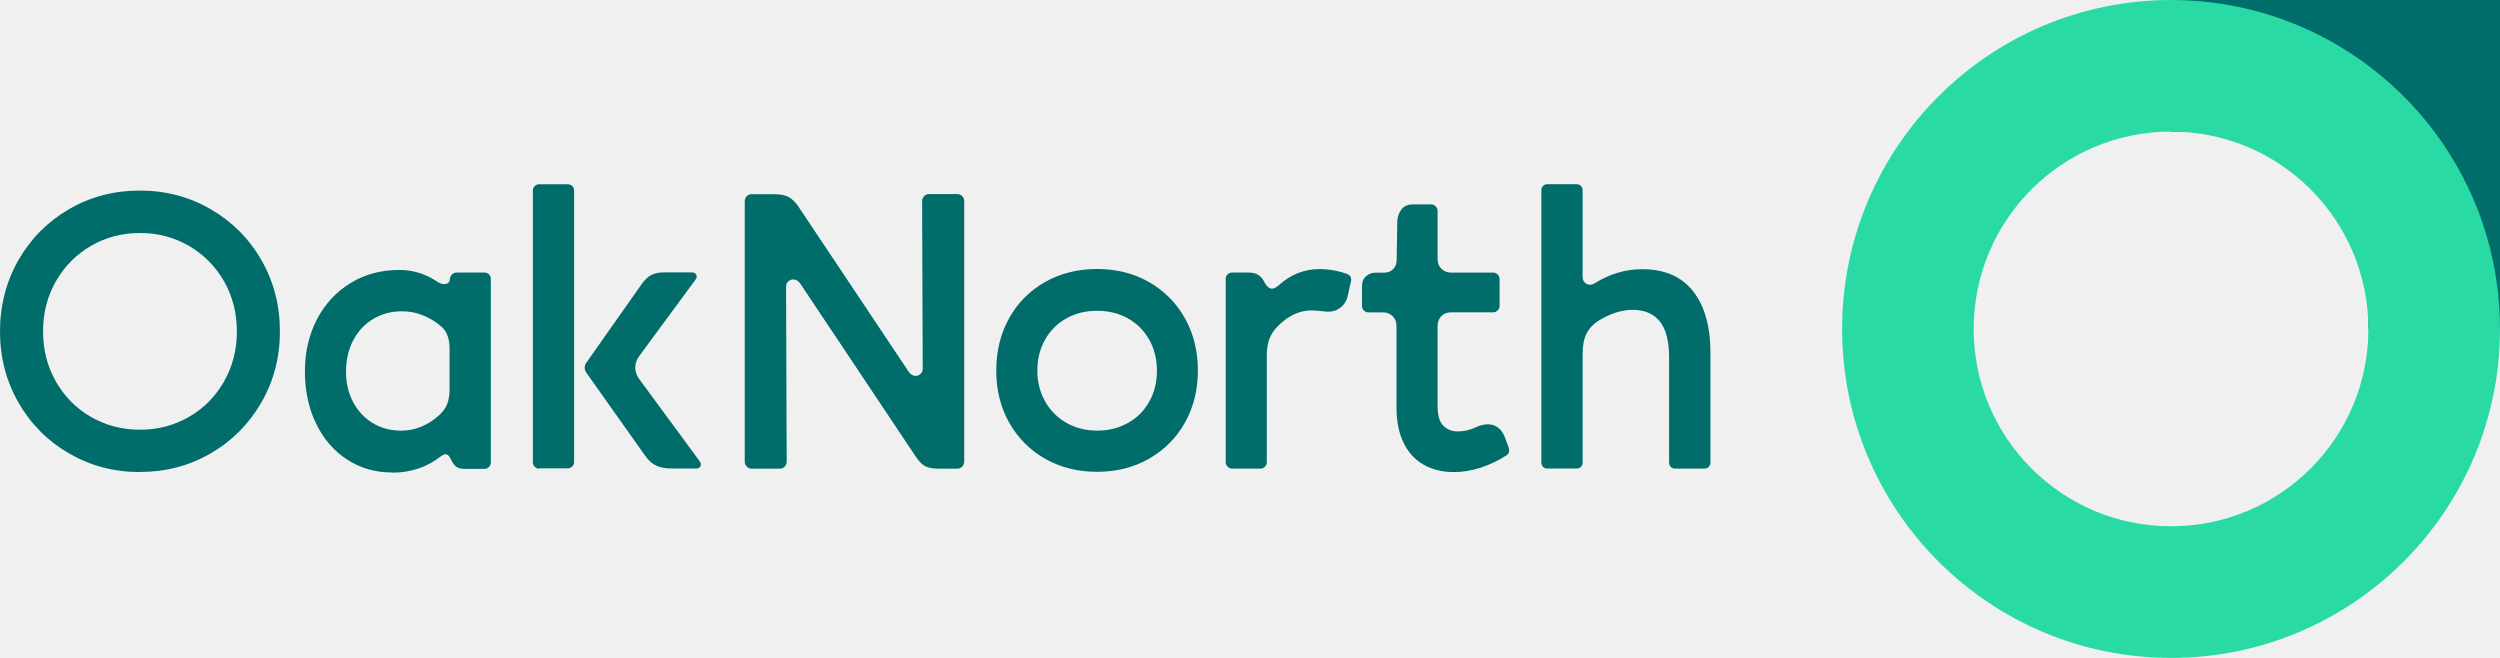
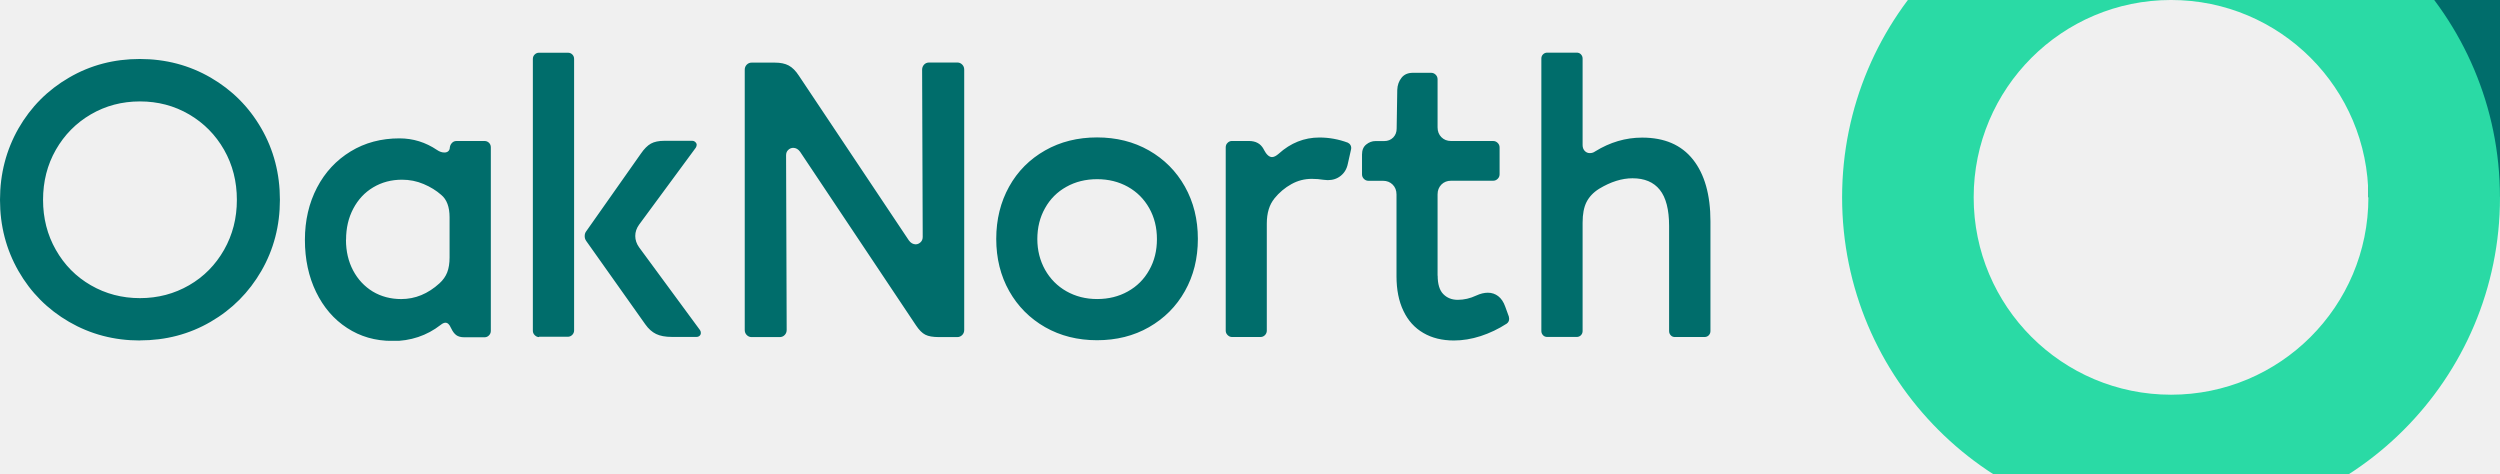
- <svg xmlns="http://www.w3.org/2000/svg" id="svg1" width="190" height="50" fill="none" version="1.1" viewBox="0 0 190 50">
+ <svg xmlns="http://www.w3.org/2000/svg" id="svg1" width="190" height="36" fill="none" version="1.1" viewBox="0 10 190 36">
  <g id="g1" transform="translate(0,14)" clip-path="url(#clip0_2_9)">
    <path id="path1" d="m127.302 21.613h2.247c0.123 0 0.232-0.045 0.316-0.129 0.083-0.09 0.129-0.193 0.129-0.322v-8.337c0-2.022-0.445-3.586-1.327-4.7s-2.169-1.667-3.863-1.667c-1.249 0-2.44 0.348-3.573 1.049-0.122 0.09-0.257 0.129-0.405 0.129-0.155 0-0.284-0.058-0.387-0.167-0.103-0.109-0.161-0.258-0.161-0.444v-6.573c0-0.129-0.045-0.232-0.128-0.322-0.084-0.09-0.194-0.129-0.316-0.129h-2.247c-0.122 0-0.232 0.045-0.315 0.129-0.09 0.09-0.129 0.193-0.129 0.322v20.705c0 0.129 0.045 0.232 0.129 0.322 0.083 0.09 0.193 0.129 0.315 0.129h2.247c0.122 0 0.232-0.045 0.316-0.129 0.083-0.09 0.128-0.193 0.128-0.322v-8.234c0-0.65 0.097-1.172 0.296-1.565 0.2-0.393 0.516-0.734 0.96-1.011 0.882-0.534 1.732-0.798 2.536-0.798 0.915 0 1.604 0.29 2.074 0.876 0.47 0.586 0.708 1.5 0.708 2.756v7.983c0 0.129 0.045 0.232 0.128 0.322 0.084 0.09 0.194 0.129 0.316 0.129m-18.04-4.661v-6.181c0-0.303 0.097-0.547 0.29-0.747 0.193-0.193 0.438-0.29 0.734-0.29h3.2c0.135 0 0.251-0.052 0.347-0.148 0.097-0.097 0.142-0.212 0.142-0.348v-2.028c0-0.135-0.045-0.251-0.142-0.348-0.096-0.097-0.212-0.148-0.347-0.148h-3.2c-0.296 0-0.541-0.097-0.734-0.29-0.193-0.193-0.29-0.444-0.29-0.74v-3.657c0-0.135-0.045-0.251-0.142-0.348-0.096-0.097-0.212-0.148-0.347-0.148h-1.384c-0.374 0-0.664 0.122-0.863 0.373-0.2 0.251-0.316 0.554-0.328 0.927l-0.046 2.942c0 0.27-0.09 0.496-0.263 0.676-0.181 0.18-0.406 0.27-0.683 0.27h-0.663c-0.258 0-0.496 0.09-0.708 0.264-0.213 0.174-0.316 0.425-0.316 0.76v1.5c0 0.135 0.045 0.251 0.142 0.348 0.096 0.097 0.212 0.148 0.348 0.148h1.107c0.296 0 0.541 0.097 0.734 0.29 0.193 0.193 0.29 0.444 0.29 0.747v6.219c0 1.017 0.173 1.899 0.528 2.633 0.347 0.734 0.856 1.294 1.513 1.674 0.656 0.386 1.435 0.573 2.324 0.573 0.663 0 1.339-0.11 2.034-0.335 0.689-0.225 1.352-0.541 1.977-0.946 0.122-0.09 0.186-0.206 0.186-0.367 0-0.039-0.01-0.097-0.025-0.174l-0.277-0.76c-0.123-0.348-0.303-0.612-0.528-0.785s-0.489-0.264-0.786-0.264c-0.276 0-0.573 0.071-0.894 0.219-0.451 0.212-0.921 0.322-1.398 0.322-0.45 0-0.817-0.148-1.101-0.438-0.283-0.29-0.424-0.76-0.424-1.397m-12.42-5.859c0.386-0.47 0.818-0.831 1.307-1.101 0.483-0.27 1.004-0.399 1.552-0.399 0.315 0 0.611 0.026 0.882 0.071 0.154 0.019 0.264 0.026 0.328 0.026 0.387 0 0.715-0.109 0.992-0.335 0.277-0.225 0.457-0.528 0.534-0.921l0.245-1.094c0.019-0.109 0.01-0.206-0.039-0.296-0.045-0.09-0.116-0.155-0.206-0.2-0.708-0.264-1.429-0.393-2.163-0.393-1.153 0-2.189 0.412-3.097 1.236-0.193 0.167-0.36 0.251-0.502 0.251-0.219 0-0.425-0.187-0.618-0.554l-0.026-0.058c-0.116-0.206-0.264-0.361-0.444-0.457-0.18-0.103-0.412-0.155-0.695-0.155h-1.268c-0.122 0-0.238 0.045-0.328 0.142-0.097 0.09-0.142 0.206-0.142 0.341v13.932c0 0.129 0.045 0.238 0.142 0.335 0.097 0.097 0.206 0.148 0.328 0.148h2.176c0.135 0 0.245-0.051 0.341-0.148 0.09-0.097 0.135-0.206 0.135-0.335v-8.132c0-0.805 0.193-1.442 0.58-1.912m-18.02 3.09c0-0.876 0.193-1.661 0.586-2.356 0.386-0.695 0.927-1.236 1.622-1.622 0.689-0.386 1.468-0.579 2.337-0.579 0.869 0 1.642 0.193 2.337 0.579 0.689 0.386 1.23 0.927 1.622 1.622 0.393 0.695 0.586 1.481 0.586 2.356s-0.193 1.661-0.586 2.35c-0.386 0.695-0.927 1.236-1.622 1.623-0.689 0.386-1.468 0.579-2.337 0.579-0.869 0-1.642-0.2-2.337-0.592-0.689-0.393-1.23-0.94-1.622-1.635-0.386-0.695-0.586-1.474-0.586-2.337m4.539 7.694c1.468 0 2.788-0.328 3.947-0.992s2.073-1.571 2.73-2.743c0.657-1.165 0.985-2.485 0.985-3.966s-0.328-2.801-0.985-3.972c-0.657-1.172-1.571-2.086-2.73-2.749-1.165-0.663-2.479-0.991-3.947-0.991s-2.788 0.328-3.953 0.991c-1.165 0.663-2.08 1.577-2.73 2.749-0.65 1.172-0.979 2.498-0.979 3.972 0 1.474 0.328 2.801 0.985 3.966s1.571 2.08 2.73 2.743c1.165 0.663 2.479 0.992 3.947 0.992zm-13.295-20.564 0.045 12.709c0 0.167-0.051 0.303-0.161 0.406-0.109 0.103-0.232 0.161-0.373 0.161-0.097 0-0.187-0.026-0.283-0.077-0.09-0.051-0.167-0.129-0.238-0.225l-8.357-12.516c-0.238-0.367-0.496-0.625-0.773-0.773-0.277-0.148-0.625-0.219-1.062-0.219h-1.758c-0.142 0-0.264 0.052-0.367 0.155-0.103 0.103-0.154 0.232-0.154 0.386v19.778c0 0.155 0.051 0.283 0.154 0.386s0.225 0.155 0.367 0.155h2.131c0.154 0 0.283-0.052 0.38-0.155 0.103-0.103 0.155-0.232 0.155-0.386l-0.045-13.275c0-0.167 0.051-0.303 0.161-0.406 0.103-0.103 0.238-0.161 0.386-0.161 0.097 0 0.187 0.026 0.283 0.077 0.09 0.051 0.167 0.129 0.238 0.225l8.807 13.192c0.232 0.348 0.464 0.586 0.708 0.708 0.238 0.122 0.579 0.18 1.024 0.18h1.41c0.142 0 0.264-0.052 0.367-0.155s0.154-0.232 0.154-0.386v-19.785c0-0.155-0.051-0.283-0.154-0.386-0.103-0.103-0.225-0.155-0.367-0.155h-2.144c-0.154 0-0.283 0.052-0.38 0.155-0.097 0.103-0.154 0.232-0.154 0.386zm-25.534 13.012 4.494 6.342c0.238 0.341 0.515 0.586 0.818 0.734 0.303 0.148 0.702 0.225 1.204 0.225h1.873c0.097 0 0.174-0.032 0.238-0.09 0.064-0.058 0.09-0.129 0.09-0.219 0-0.09-0.026-0.161-0.071-0.219l-4.623-6.284c-0.193-0.27-0.29-0.56-0.29-0.863 0-0.302 0.097-0.586 0.29-0.856l4.307-5.846c0.045-0.077 0.071-0.148 0.071-0.219 0-0.077-0.032-0.148-0.103-0.212-0.064-0.064-0.148-0.097-0.245-0.097h-2.105c-0.425 0-0.766 0.071-1.024 0.212-0.258 0.142-0.515 0.399-0.766 0.766l-4.165 5.917c-0.071 0.097-0.103 0.212-0.103 0.348 0 0.129 0.032 0.245 0.103 0.348m-3.573 7.301h2.189c0.135 0 0.245-0.051 0.341-0.148 0.09-0.097 0.135-0.206 0.135-0.335v-20.628c0-0.135-0.045-0.251-0.135-0.341-0.09-0.09-0.206-0.135-0.341-0.135h-2.189c-0.122 0-0.238 0.045-0.328 0.135-0.097 0.09-0.142 0.206-0.142 0.341v20.654c0 0.129 0.045 0.238 0.142 0.335 0.097 0.097 0.206 0.148 0.328 0.148m-14.666-7.404c0-0.876 0.18-1.661 0.547-2.356 0.367-0.695 0.869-1.236 1.519-1.623 0.65-0.386 1.378-0.579 2.183-0.579 0.58 0 1.127 0.109 1.642 0.328 0.521 0.219 0.966 0.496 1.339 0.824 0.425 0.348 0.637 0.921 0.637 1.706v3.045c0 0.444-0.058 0.824-0.18 1.14-0.122 0.309-0.315 0.586-0.586 0.831-0.875 0.798-1.848 1.198-2.91 1.198-0.805 0-1.526-0.193-2.163-0.573-0.631-0.386-1.133-0.921-1.494-1.603-0.36-0.682-0.541-1.462-0.541-2.324m3.502 7.694c1.41 0 2.646-0.412 3.702-1.236 0.135-0.109 0.258-0.161 0.361-0.161 0.161 0 0.303 0.135 0.418 0.406l0.026 0.045c0.097 0.212 0.219 0.373 0.367 0.489 0.148 0.11 0.354 0.167 0.612 0.167h1.545c0.135 0 0.245-0.051 0.341-0.148 0.09-0.097 0.135-0.206 0.135-0.335v-13.952c0-0.135-0.045-0.251-0.135-0.341-0.09-0.09-0.206-0.142-0.341-0.142h-2.118c-0.142 0-0.264 0.045-0.354 0.142-0.09 0.09-0.148 0.206-0.167 0.341v0.013c-6e-3 0.129-0.051 0.219-0.122 0.283s-0.167 0.097-0.296 0.097c-0.18 0-0.367-0.064-0.547-0.187-0.876-0.592-1.829-0.888-2.865-0.888-1.384 0-2.62 0.328-3.708 0.991-1.088 0.663-1.944 1.577-2.556 2.749-0.612 1.172-0.921 2.498-0.921 3.972 0 1.474 0.283 2.801 0.85 3.966s1.352 2.08 2.356 2.73c1.004 0.657 2.144 0.985 3.425 0.985m-26.532-10.72c0-1.397 0.322-2.665 0.972-3.805 0.65-1.133 1.532-2.034 2.659-2.691 1.127-0.657 2.369-0.985 3.734-0.985s2.607 0.328 3.734 0.985c1.12 0.657 2.009 1.552 2.659 2.691 0.65 1.14 0.972 2.408 0.972 3.805 0 1.397-0.322 2.652-0.972 3.799-0.65 1.14-1.532 2.041-2.659 2.691-1.127 0.65-2.369 0.979-3.734 0.979s-2.607-0.328-3.734-0.979c-1.127-0.65-2.009-1.545-2.659-2.691-0.65-1.139-0.972-2.408-0.972-3.799zm7.352 10.681c1.97 0 3.766-0.47 5.389-1.416 1.622-0.94 2.904-2.228 3.85-3.863 0.94-1.629 1.41-3.432 1.41-5.408 0-1.976-0.47-3.792-1.41-5.421-0.94-1.635-2.228-2.923-3.85-3.863-1.622-0.94-3.419-1.416-5.389-1.416-1.97 0-3.753 0.47-5.376 1.416-1.622 0.94-2.904 2.228-3.844 3.863-0.934 1.642-1.404 3.451-1.404 5.427 0 1.976 0.47 3.773 1.404 5.408 0.934 1.629 2.215 2.917 3.844 3.863 1.622 0.94 3.419 1.416 5.376 1.416" fill="#006d6b" />
  </g>
  <defs id="defs1">
    <clipPath id="clip0_2_9">
      <rect id="rect1" width="130" height="21.903" fill="#ffffff" />
    </clipPath>
    <clipPath id="clip0_1_6">
      <rect id="rect2" width="50" height="50" fill="#ffffff" />
    </clipPath>
  </defs>
  <g id="g2" transform="translate(140)" clip-path="url(#clip0_1_6)">
    <path id="path1-8" d="m50 25v-25h-25v9.999h14.998v15.001z" fill="#006d6b" />
    <path id="path2" d="m39.998 25c0 8.286-6.715 14.998-14.998 14.998s-15.001-6.715-15.001-14.998 6.715-15.001 15.001-15.001 14.998 6.715 14.998 15.001zm9.999 0c0.003-13.807-11.19-25-24.997-25s-25 11.193-25 25 11.193 25 25 25 25-11.193 25-25" fill="#2adaa5" />
  </g>
</svg>
